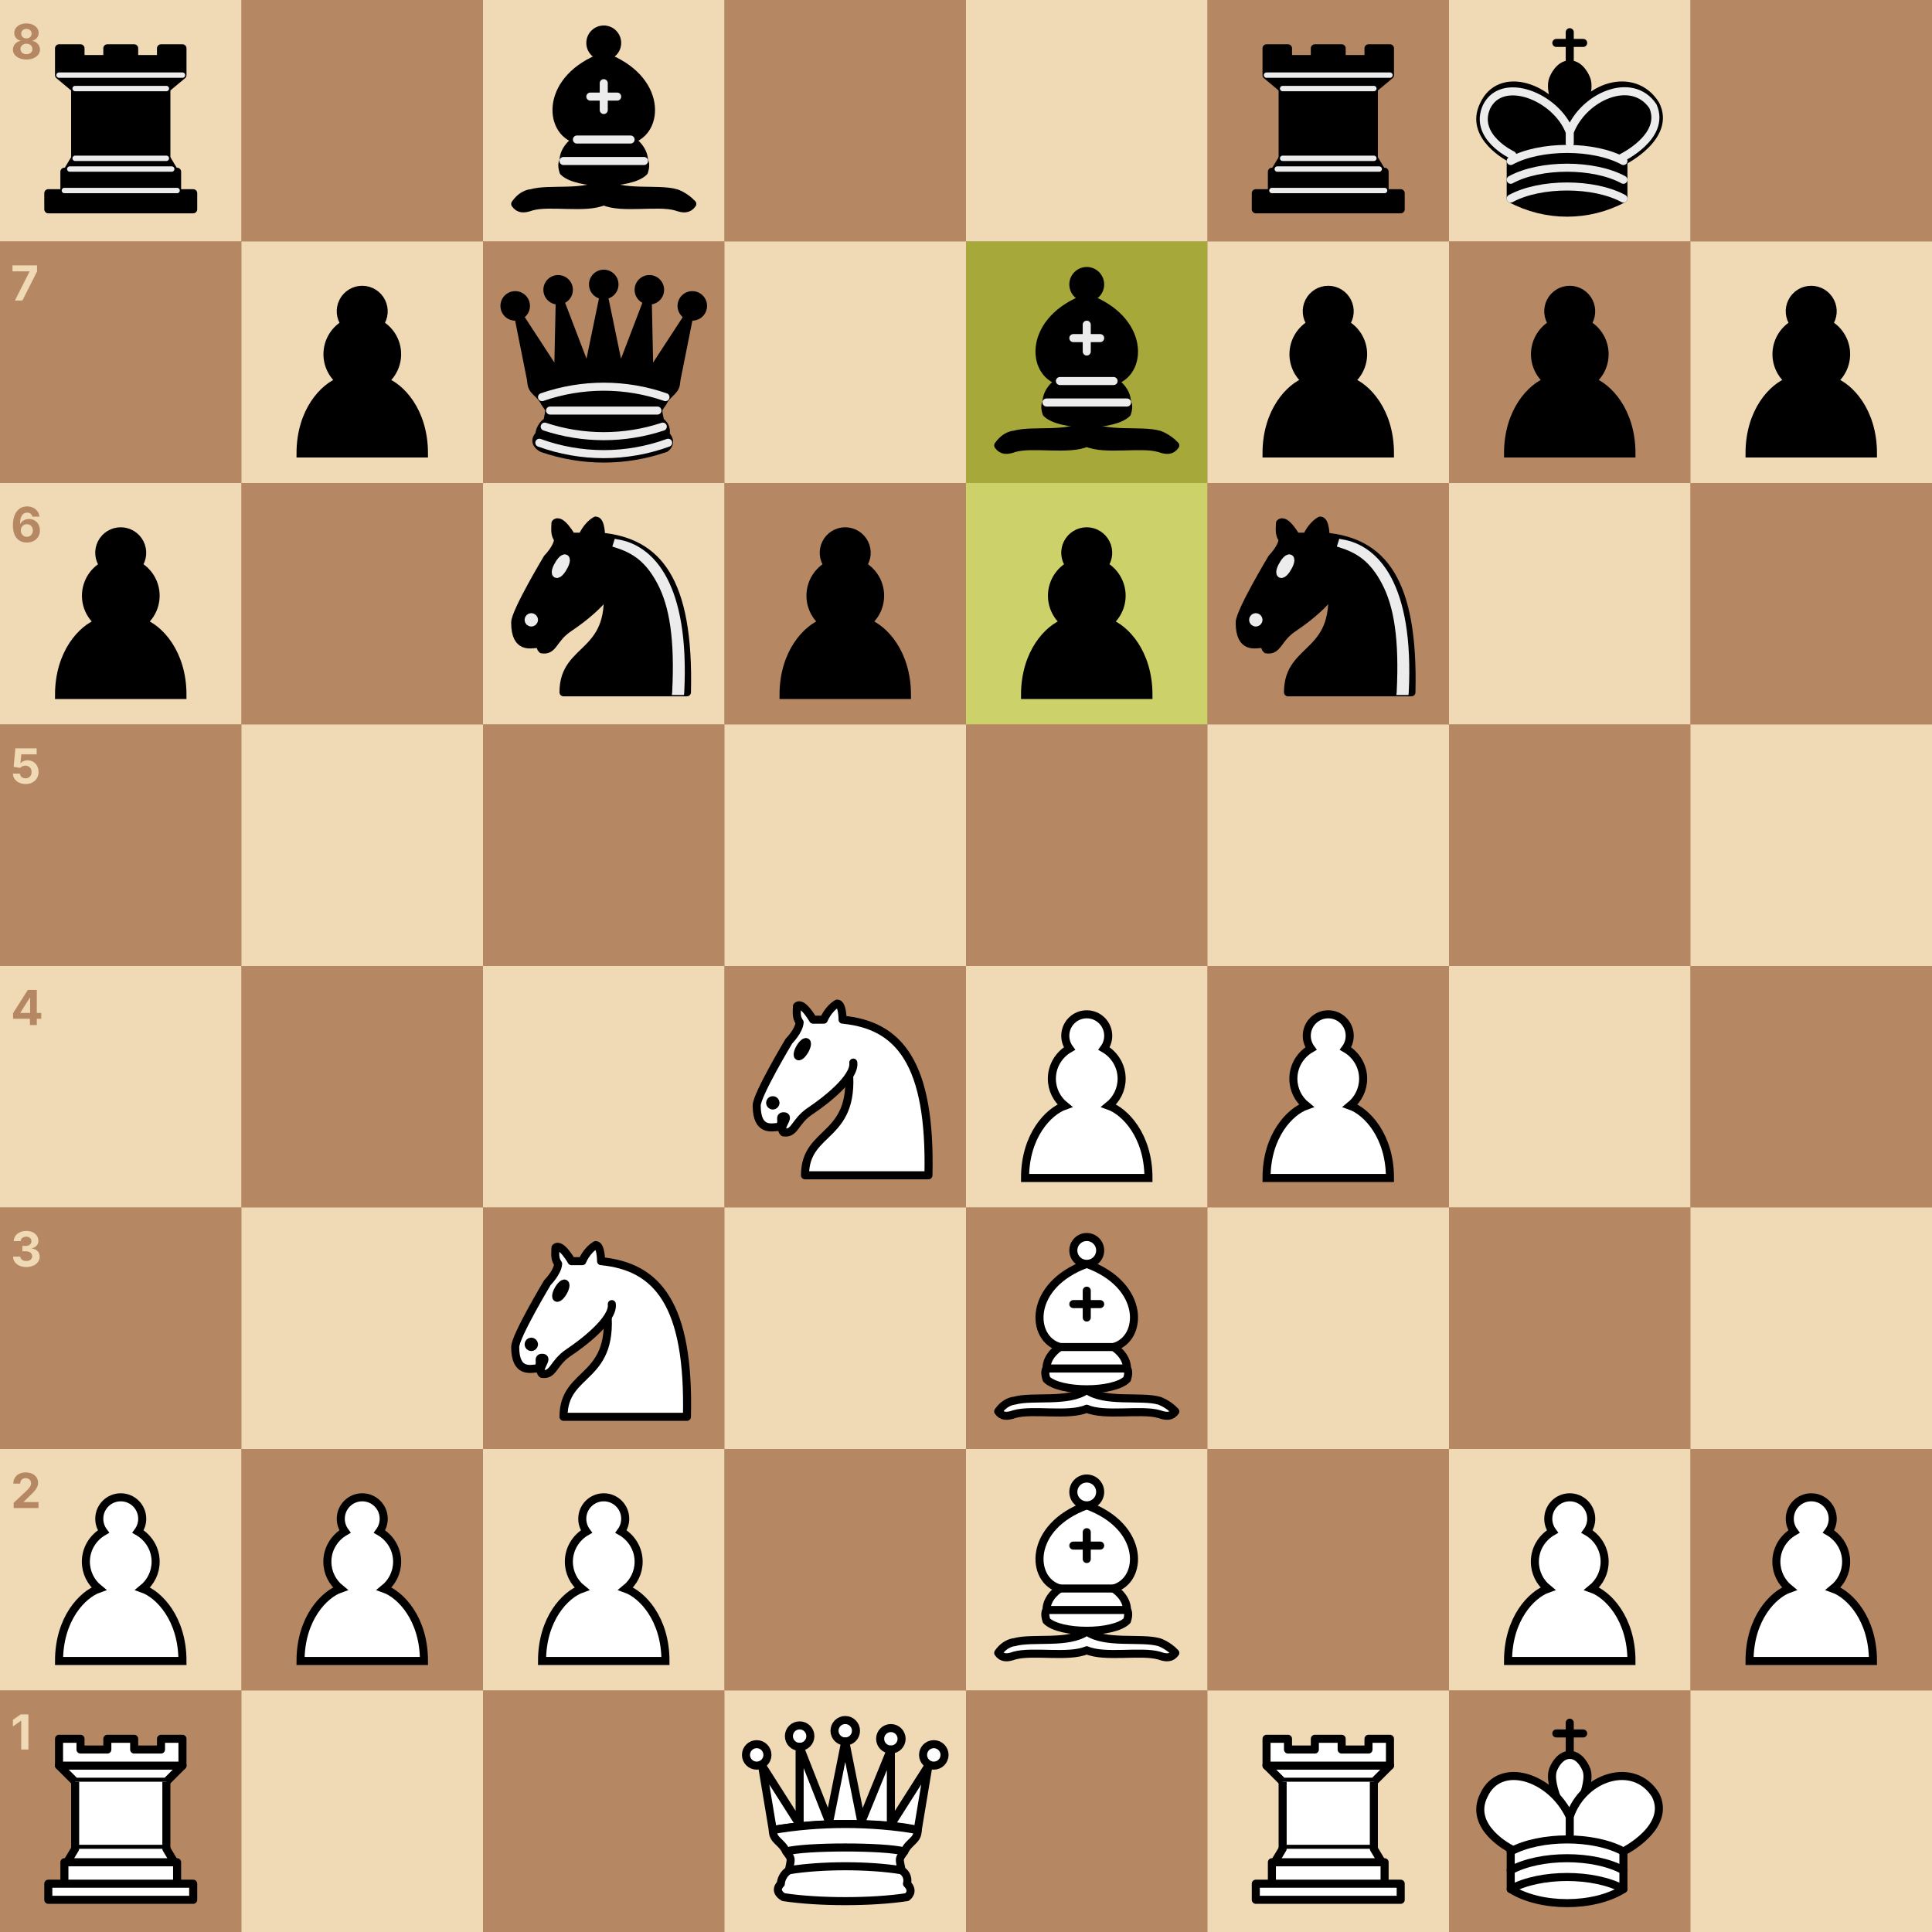
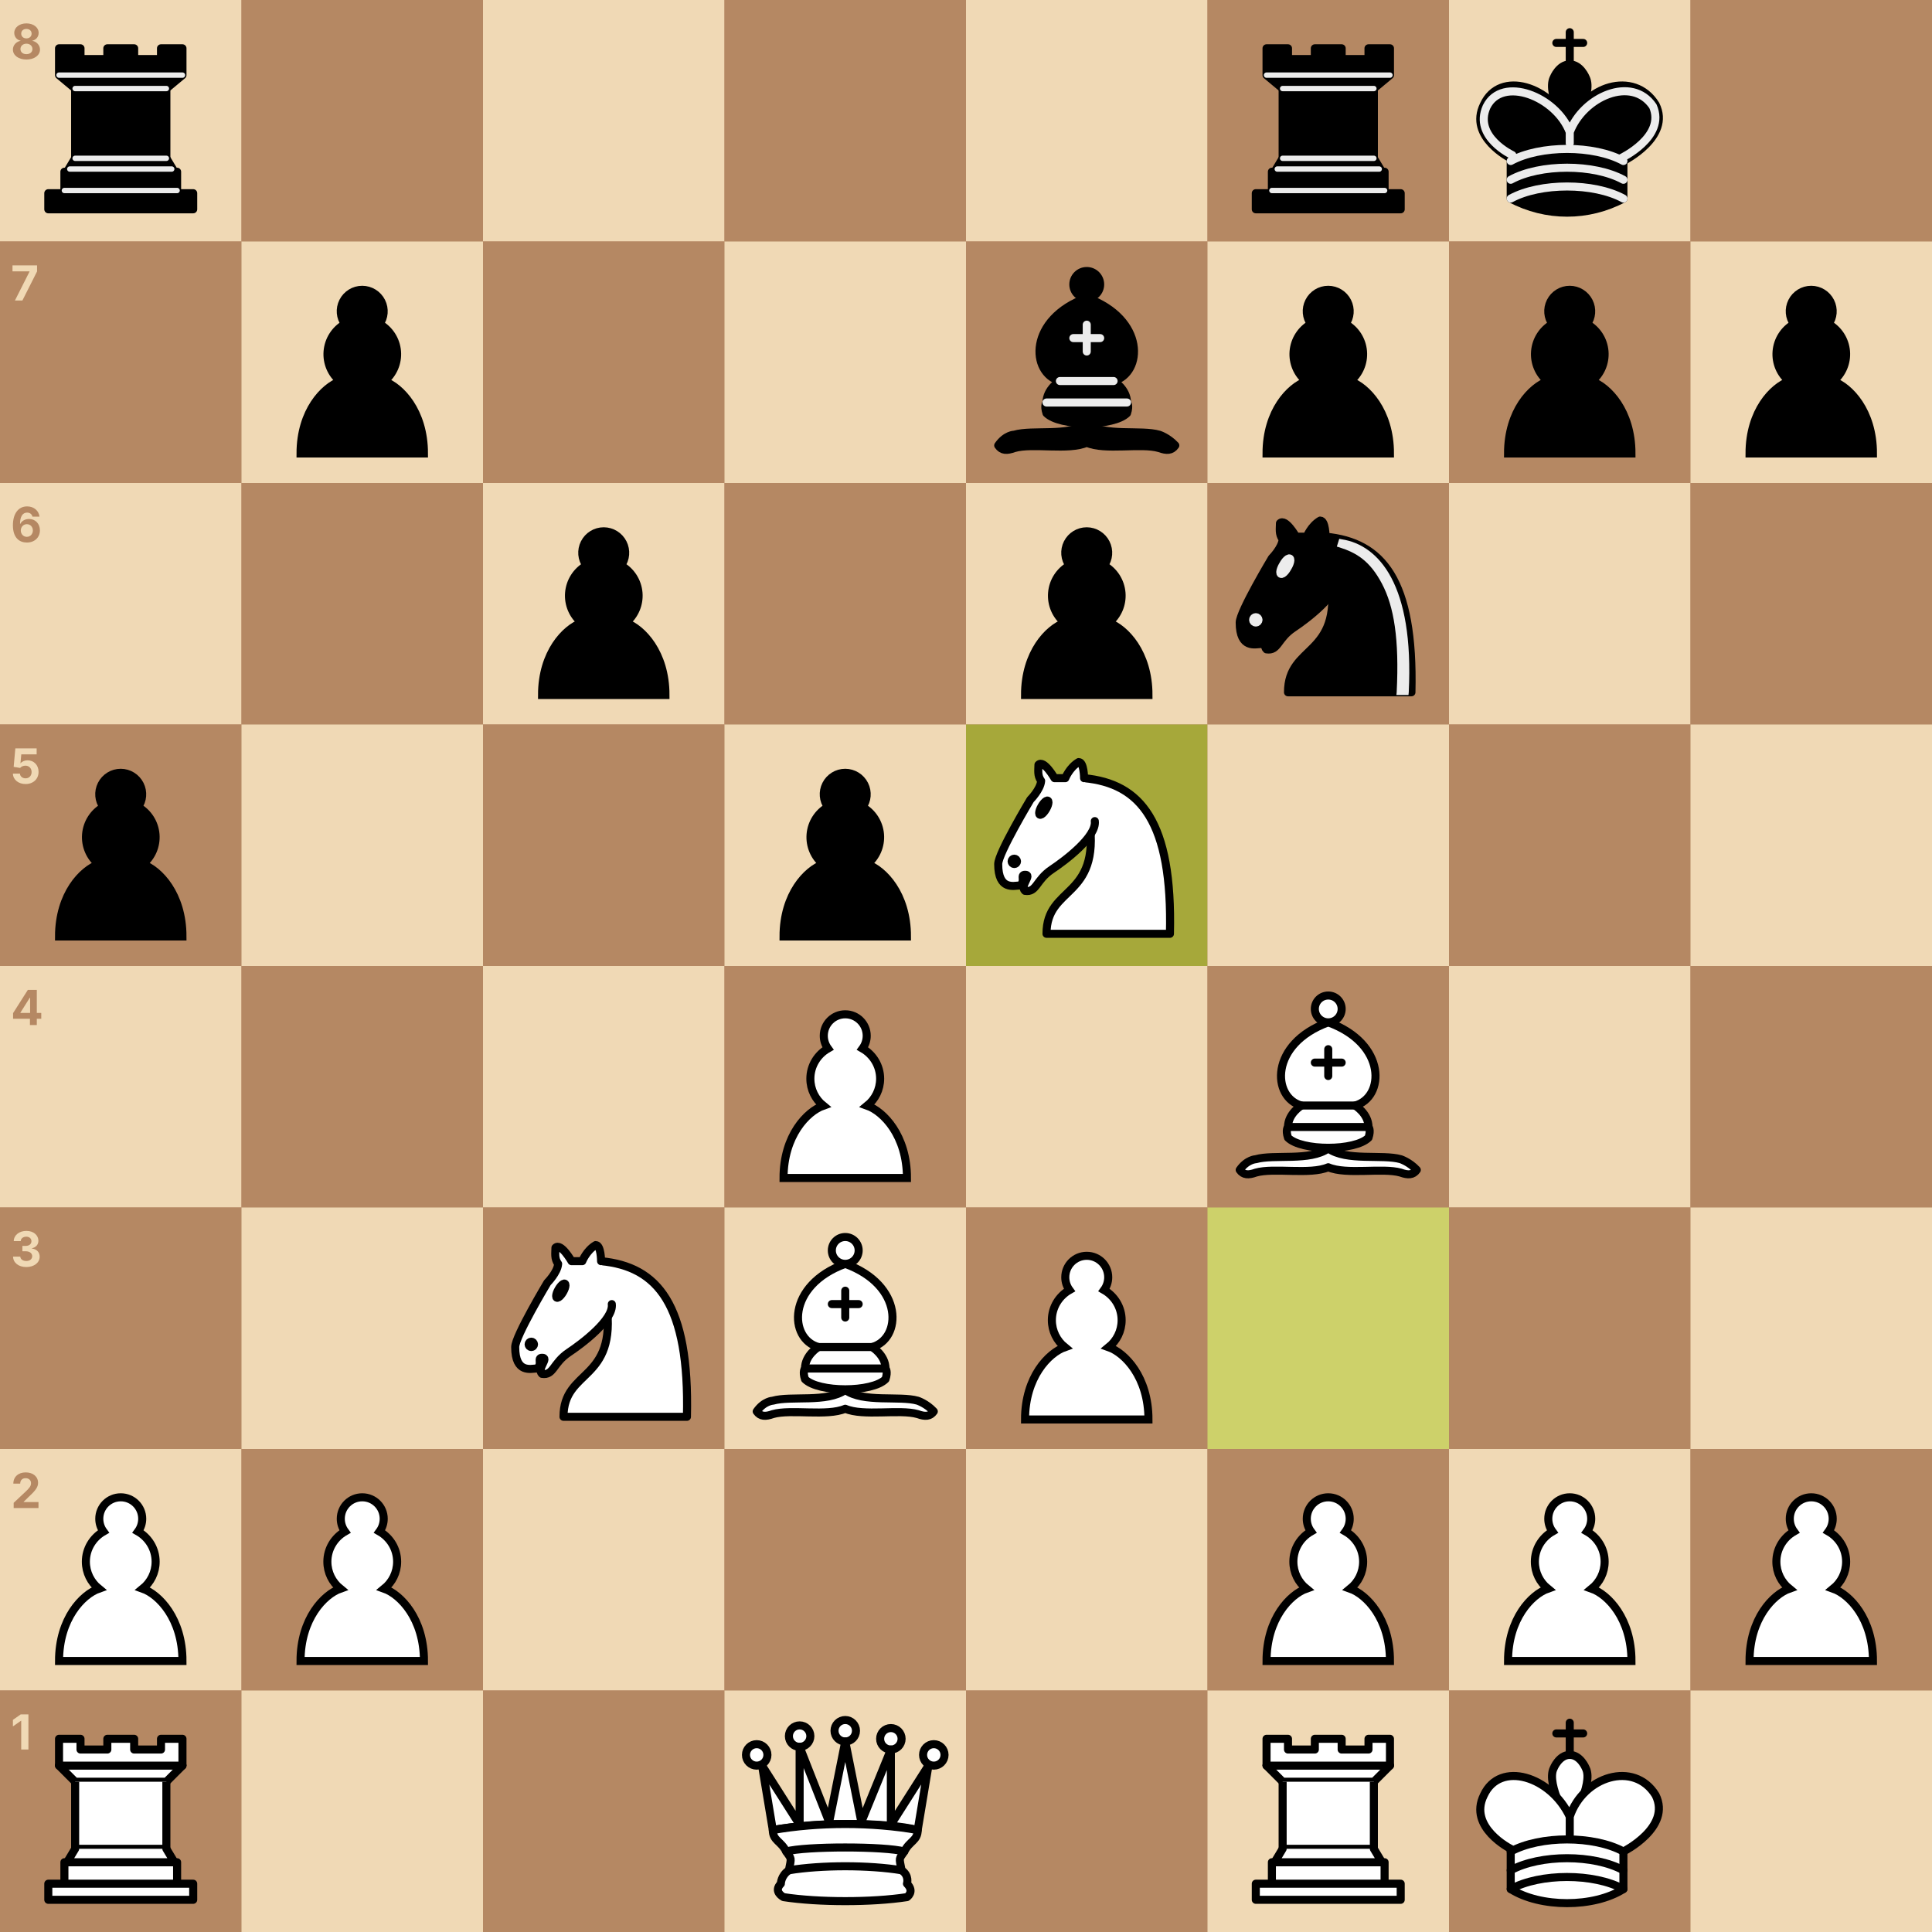
<svg xmlns="http://www.w3.org/2000/svg" viewBox="0 0 360 360" width="360" height="360">
  <rect width="360" height="360" rx="3" fill="#b58863" />
  <rect x="0" y="0" width="45" height="45" fill="#f0d9b5" />
  <rect x="45" y="0" width="45" height="45" fill="#b58863" />
  <rect x="90" y="0" width="45" height="45" fill="#f0d9b5" />
  <rect x="135" y="0" width="45" height="45" fill="#b58863" />
  <rect x="180" y="0" width="45" height="45" fill="#f0d9b5" />
  <rect x="225" y="0" width="45" height="45" fill="#b58863" />
  <rect x="270" y="0" width="45" height="45" fill="#f0d9b5" />
  <rect x="315" y="0" width="45" height="45" fill="#b58863" />
  <rect x="0" y="45" width="45" height="45" fill="#b58863" />
  <rect x="45" y="45" width="45" height="45" fill="#f0d9b5" />
  <rect x="90" y="45" width="45" height="45" fill="#b58863" />
  <rect x="135" y="45" width="45" height="45" fill="#f0d9b5" />
-   <rect x="180" y="45" width="45" height="45" fill="#a6a83a" />
+   <rect x="180" y="45" width="45" height="45" fill="#b58863" />
  <rect x="225" y="45" width="45" height="45" fill="#f0d9b5" />
  <rect x="270" y="45" width="45" height="45" fill="#b58863" />
  <rect x="315" y="45" width="45" height="45" fill="#f0d9b5" />
  <rect x="0" y="90" width="45" height="45" fill="#f0d9b5" />
  <rect x="45" y="90" width="45" height="45" fill="#b58863" />
  <rect x="90" y="90" width="45" height="45" fill="#f0d9b5" />
  <rect x="135" y="90" width="45" height="45" fill="#b58863" />
-   <rect x="180" y="90" width="45" height="45" fill="#cdd16a" />
+   <rect x="180" y="90" width="45" height="45" fill="#f0d9b5" />
  <rect x="225" y="90" width="45" height="45" fill="#b58863" />
  <rect x="270" y="90" width="45" height="45" fill="#f0d9b5" />
  <rect x="315" y="90" width="45" height="45" fill="#b58863" />
  <rect x="0" y="135" width="45" height="45" fill="#b58863" />
  <rect x="45" y="135" width="45" height="45" fill="#f0d9b5" />
  <rect x="90" y="135" width="45" height="45" fill="#b58863" />
  <rect x="135" y="135" width="45" height="45" fill="#f0d9b5" />
-   <rect x="180" y="135" width="45" height="45" fill="#b58863" />
+   <rect x="180" y="135" width="45" height="45" fill="#a6a83a" />
  <rect x="225" y="135" width="45" height="45" fill="#f0d9b5" />
  <rect x="270" y="135" width="45" height="45" fill="#b58863" />
  <rect x="315" y="135" width="45" height="45" fill="#f0d9b5" />
  <rect x="0" y="180" width="45" height="45" fill="#f0d9b5" />
  <rect x="45" y="180" width="45" height="45" fill="#b58863" />
  <rect x="90" y="180" width="45" height="45" fill="#f0d9b5" />
  <rect x="135" y="180" width="45" height="45" fill="#b58863" />
  <rect x="180" y="180" width="45" height="45" fill="#f0d9b5" />
  <rect x="225" y="180" width="45" height="45" fill="#b58863" />
  <rect x="270" y="180" width="45" height="45" fill="#f0d9b5" />
  <rect x="315" y="180" width="45" height="45" fill="#b58863" />
  <rect x="0" y="225" width="45" height="45" fill="#b58863" />
  <rect x="45" y="225" width="45" height="45" fill="#f0d9b5" />
  <rect x="90" y="225" width="45" height="45" fill="#b58863" />
  <rect x="135" y="225" width="45" height="45" fill="#f0d9b5" />
  <rect x="180" y="225" width="45" height="45" fill="#b58863" />
-   <rect x="225" y="225" width="45" height="45" fill="#f0d9b5" />
+   <rect x="225" y="225" width="45" height="45" fill="#cdd16a" />
  <rect x="270" y="225" width="45" height="45" fill="#b58863" />
  <rect x="315" y="225" width="45" height="45" fill="#f0d9b5" />
  <rect x="0" y="270" width="45" height="45" fill="#f0d9b5" />
  <rect x="45" y="270" width="45" height="45" fill="#b58863" />
  <rect x="90" y="270" width="45" height="45" fill="#f0d9b5" />
  <rect x="135" y="270" width="45" height="45" fill="#b58863" />
  <rect x="180" y="270" width="45" height="45" fill="#f0d9b5" />
  <rect x="225" y="270" width="45" height="45" fill="#b58863" />
  <rect x="270" y="270" width="45" height="45" fill="#f0d9b5" />
  <rect x="315" y="270" width="45" height="45" fill="#b58863" />
  <rect x="0" y="315" width="45" height="45" fill="#b58863" />
  <rect x="45" y="315" width="45" height="45" fill="#f0d9b5" />
  <rect x="90" y="315" width="45" height="45" fill="#b58863" />
  <rect x="135" y="315" width="45" height="45" fill="#f0d9b5" />
  <rect x="180" y="315" width="45" height="45" fill="#b58863" />
  <rect x="225" y="315" width="45" height="45" fill="#f0d9b5" />
  <rect x="270" y="315" width="45" height="45" fill="#b58863" />
  <rect x="315" y="315" width="45" height="45" fill="#f0d9b5" />
  <text x="2" y="11" font-size="9" font-weight="700" font-family="-apple-system,system-ui,sans-serif" fill="#b58863">8</text>
  <text x="43" y="358" font-size="9" font-weight="700" font-family="-apple-system,system-ui,sans-serif" text-anchor="end" fill="#b58863">a</text>
  <text x="2" y="56" font-size="9" font-weight="700" font-family="-apple-system,system-ui,sans-serif" fill="#f0d9b5">7</text>
  <text x="88" y="358" font-size="9" font-weight="700" font-family="-apple-system,system-ui,sans-serif" text-anchor="end" fill="#f0d9b5">b</text>
  <text x="2" y="101" font-size="9" font-weight="700" font-family="-apple-system,system-ui,sans-serif" fill="#b58863">6</text>
  <text x="133" y="358" font-size="9" font-weight="700" font-family="-apple-system,system-ui,sans-serif" text-anchor="end" fill="#b58863">c</text>
  <text x="2" y="146" font-size="9" font-weight="700" font-family="-apple-system,system-ui,sans-serif" fill="#f0d9b5">5</text>
  <text x="178" y="358" font-size="9" font-weight="700" font-family="-apple-system,system-ui,sans-serif" text-anchor="end" fill="#f0d9b5">d</text>
  <text x="2" y="191" font-size="9" font-weight="700" font-family="-apple-system,system-ui,sans-serif" fill="#b58863">4</text>
  <text x="223" y="358" font-size="9" font-weight="700" font-family="-apple-system,system-ui,sans-serif" text-anchor="end" fill="#b58863">e</text>
  <text x="2" y="236" font-size="9" font-weight="700" font-family="-apple-system,system-ui,sans-serif" fill="#f0d9b5">3</text>
  <text x="268" y="358" font-size="9" font-weight="700" font-family="-apple-system,system-ui,sans-serif" text-anchor="end" fill="#f0d9b5">f</text>
  <text x="2" y="281" font-size="9" font-weight="700" font-family="-apple-system,system-ui,sans-serif" fill="#b58863">2</text>
  <text x="313" y="358" font-size="9" font-weight="700" font-family="-apple-system,system-ui,sans-serif" text-anchor="end" fill="#b58863">g</text>
  <text x="2" y="326" font-size="9" font-weight="700" font-family="-apple-system,system-ui,sans-serif" fill="#f0d9b5">1</text>
  <text x="358" y="358" font-size="9" font-weight="700" font-family="-apple-system,system-ui,sans-serif" text-anchor="end" fill="#f0d9b5">h</text>
  <g transform="translate(0,0)">
    <g fill-rule="evenodd" stroke="#000" stroke-linecap="round" stroke-linejoin="round" stroke-width="1.5">
      <path stroke-linecap="butt" d="M9 39h27v-3H9zm3.5-7 1.5-2.5h17l1.5 2.5zm-.5 4v-4h21v4z" />
      <path stroke-linecap="butt" stroke-linejoin="miter" d="M14 29.5v-13h17v13z" />
      <path stroke-linecap="butt" d="M14 16.5 11 14h23l-3 2.5zM11 14V9h4v2h5V9h5v2h5V9h4v5z" />
      <path fill="none" stroke="#ececec" stroke-linejoin="miter" stroke-width="1" d="M12 35.5h21m-20-4h19m-18-2h17m-17-13h17M11 14h23" />
    </g>
  </g>
-   <g transform="translate(90,0)">
+   <g transform="translate(225,0)">
+     <g fill-rule="evenodd" stroke="#000" stroke-linecap="round" stroke-linejoin="round" stroke-width="1.5">
+       <path stroke-linecap="butt" d="M9 39h27v-3H9zm3.5-7 1.5-2.5h17l1.5 2.5zm-.5 4v-4h21v4z" />
+       <path stroke-linecap="butt" stroke-linejoin="miter" d="M14 29.5v-13h17v13z" />
+       <path stroke-linecap="butt" d="M14 16.5 11 14h23l-3 2.5zM11 14V9h4v2h5V9h5v2h5V9h4v5z" />
+       <path fill="none" stroke="#ececec" stroke-linejoin="miter" stroke-width="1" d="M12 35.5h21m-20-4h19m-18-2h17m-17-13h17M11 14h23" />
+     </g>
+   </g>
+   <g transform="translate(270,0)">
+     <g fill="none" fill-rule="evenodd" stroke="#000" stroke-linecap="round" stroke-linejoin="round" stroke-width="1.5">
+       <path stroke-linejoin="miter" d="M22.5 11.6V6" />
+       <path fill="#000" stroke-linecap="butt" stroke-linejoin="miter" d="M22.5 25s4.5-7.5 3-10.5c0 0-1-2.5-3-2.5s-3 2.5-3 2.5c-1.5 3 3 10.5 3 10.5" />
+       <path fill="#000" d="M11.5 37a22.3 22.3 0 0 0 21 0v-7s9-4.5 6-10.5c-4-6.5-13.5-3.5-16 4V27v-3.5c-3.5-7.5-13-10.5-16-4-3 6 5 10 5 10z" />
+       <path stroke-linejoin="miter" d="M20 8h5" />
+       <path stroke="#ececec" d="M32 29.5s8.5-4 6-9.7C34.1 14 25 18 22.5 24.6v2.1-2.1C20 18 9.9 14 7 19.9c-2.5 5.6 4.8 9 4.8 9" />
+       <path stroke="#ececec" d="M11.5 30c5.5-3 15.5-3 21 0m-21 3.5c5.5-3 15.5-3 21 0m-21 3.5c5.5-3 15.5-3 21 0" />
+     </g>
+   </g>
+   <g transform="translate(45,45)">
+     <path stroke="#000" stroke-linecap="round" stroke-width="1.5" d="M22.5 9a4 4 0 0 0-3.22 6.38 6.48 6.48 0 0 0-.87 10.65c-3 1.06-7.41 5.55-7.41 13.47h23c0-7.92-4.41-12.41-7.41-13.47a6.46 6.46 0 0 0-.87-10.65A4.01 4.01 0 0 0 22.5 9z" />
+   </g>
+   <g transform="translate(180,45)">
    <g fill="none" fill-rule="evenodd" stroke="#000" stroke-linecap="round" stroke-linejoin="round" stroke-width="1.5">
      <g fill="#000" stroke-linecap="butt">
        <path d="M9 36c3.4-1 10.1.4 13.5-2 3.4 2.4 10.1 1 13.5 2 0 0 1.6.5 3 2-.7 1-1.6 1-3 .5-3.4-1-10.1.5-13.5-1-3.4 1.5-10.1 0-13.5 1-1.4.5-2.3.5-3-.5 1.4-2 3-2 3-2z" />
        <path d="M15 32c2.5 2.5 12.5 2.5 15 0 .5-1.5 0-2 0-2 0-2.5-2.5-4-2.5-4 5.5-1.5 6-11.5-5-15.5-11 4-10.5 14-5 15.5 0 0-2.5 1.5-2.5 4 0 0-.5.5 0 2z" />
        <path d="M25 8a2.5 2.5 0 1 1-5 0 2.5 2.5 0 1 1 5 0z" />
      </g>
      <path stroke="#ececec" stroke-linejoin="miter" d="M17.5 26h10M15 30h15m-7.5-14.5v5M20 18h5" />
    </g>
  </g>
-   <g transform="translate(225,0)">
-     <g fill-rule="evenodd" stroke="#000" stroke-linecap="round" stroke-linejoin="round" stroke-width="1.5">
-       <path stroke-linecap="butt" d="M9 39h27v-3H9zm3.5-7 1.5-2.5h17l1.5 2.5zm-.5 4v-4h21v4z" />
-       <path stroke-linecap="butt" stroke-linejoin="miter" d="M14 29.5v-13h17v13z" />
-       <path stroke-linecap="butt" d="M14 16.5 11 14h23l-3 2.5zM11 14V9h4v2h5V9h5v2h5V9h4v5z" />
-       <path fill="none" stroke="#ececec" stroke-linejoin="miter" stroke-width="1" d="M12 35.5h21m-20-4h19m-18-2h17m-17-13h17M11 14h23" />
-     </g>
-   </g>
-   <g transform="translate(270,0)">
-     <g fill="none" fill-rule="evenodd" stroke="#000" stroke-linecap="round" stroke-linejoin="round" stroke-width="1.5">
-       <path stroke-linejoin="miter" d="M22.5 11.6V6" />
-       <path fill="#000" stroke-linecap="butt" stroke-linejoin="miter" d="M22.5 25s4.5-7.5 3-10.5c0 0-1-2.5-3-2.5s-3 2.5-3 2.5c-1.5 3 3 10.5 3 10.5" />
-       <path fill="#000" d="M11.5 37a22.3 22.3 0 0 0 21 0v-7s9-4.5 6-10.5c-4-6.5-13.5-3.5-16 4V27v-3.5c-3.5-7.5-13-10.5-16-4-3 6 5 10 5 10z" />
-       <path stroke-linejoin="miter" d="M20 8h5" />
-       <path stroke="#ececec" d="M32 29.5s8.5-4 6-9.7C34.1 14 25 18 22.5 24.6v2.1-2.1C20 18 9.9 14 7 19.9c-2.5 5.6 4.8 9 4.8 9" />
-       <path stroke="#ececec" d="M11.5 30c5.5-3 15.5-3 21 0m-21 3.5c5.5-3 15.5-3 21 0m-21 3.5c5.5-3 15.5-3 21 0" />
-     </g>
-   </g>
-   <g transform="translate(45,45)">
-     <path stroke="#000" stroke-linecap="round" stroke-width="1.5" d="M22.5 9a4 4 0 0 0-3.22 6.38 6.48 6.48 0 0 0-.87 10.65c-3 1.06-7.41 5.55-7.41 13.47h23c0-7.92-4.41-12.41-7.41-13.47a6.46 6.46 0 0 0-.87-10.65A4.01 4.01 0 0 0 22.5 9z" />
-   </g>
-   <g transform="translate(90,45)">
-     <g fill-rule="evenodd" stroke="#000" stroke-linecap="round" stroke-linejoin="round" stroke-width="1.5">
-       <g stroke="none">
-         <circle cx="6" cy="12" r="2.75" />
-         <circle cx="14" cy="9" r="2.75" />
-         <circle cx="22.5" cy="8" r="2.75" />
-         <circle cx="31" cy="9" r="2.75" />
-         <circle cx="39" cy="12" r="2.75" />
-       </g>
-       <path stroke-linecap="butt" d="M9 26c8.5-1.5 21-1.5 27 0l2.5-12.5L31 25l-.3-14.1-5.2 13.6-3-14.5-3 14.5-5.2-13.6L14 25 6.5 13.5z" />
-       <path stroke-linecap="butt" d="M9 26c0 2 1.5 2 2.5 4 1 1.5 1 1 .5 3.5-1.5 1-1.5 2.5-1.5 2.5-1.5 1.5.5 2.5.5 2.5 6.5 1 16.5 1 23 0 0 0 1.5-1 0-2.5 0 0 .5-1.5-1-2.5-.5-2.5-.5-2 .5-3.5 1-2 2.5-2 2.5-4-8.5-1.5-18.5-1.5-27 0z" />
-       <path fill="none" stroke-linecap="butt" d="M11 38.5a35 35 1 0 0 23 0" />
-       <path fill="none" stroke="#ececec" d="M11 29a35 35 1 0 1 23 0m-21.5 2.5h20m-21 3a35 35 1 0 0 22 0m-23 3a35 35 1 0 0 24 0" />
-     </g>
-   </g>
-   <g transform="translate(180,45)">
-     <g fill="none" fill-rule="evenodd" stroke="#000" stroke-linecap="round" stroke-linejoin="round" stroke-width="1.5">
-       <g fill="#000" stroke-linecap="butt">
-         <path d="M9 36c3.4-1 10.1.4 13.5-2 3.4 2.4 10.1 1 13.5 2 0 0 1.6.5 3 2-.7 1-1.6 1-3 .5-3.4-1-10.1.5-13.5-1-3.4 1.5-10.1 0-13.5 1-1.4.5-2.3.5-3-.5 1.4-2 3-2 3-2z" />
-         <path d="M15 32c2.5 2.5 12.5 2.5 15 0 .5-1.5 0-2 0-2 0-2.5-2.5-4-2.5-4 5.5-1.5 6-11.5-5-15.5-11 4-10.5 14-5 15.5 0 0-2.5 1.5-2.5 4 0 0-.5.5 0 2z" />
-         <path d="M25 8a2.5 2.5 0 1 1-5 0 2.5 2.5 0 1 1 5 0z" />
-       </g>
-       <path stroke="#ececec" stroke-linejoin="miter" d="M17.5 26h10M15 30h15m-7.5-14.5v5M20 18h5" />
-     </g>
-   </g>
  <g transform="translate(225,45)">
    <path stroke="#000" stroke-linecap="round" stroke-width="1.5" d="M22.5 9a4 4 0 0 0-3.22 6.38 6.48 6.48 0 0 0-.87 10.65c-3 1.06-7.41 5.55-7.41 13.47h23c0-7.92-4.41-12.41-7.41-13.47a6.46 6.46 0 0 0-.87-10.65A4.01 4.01 0 0 0 22.5 9z" />
  </g>
  <g transform="translate(270,45)">
    <path stroke="#000" stroke-linecap="round" stroke-width="1.5" d="M22.5 9a4 4 0 0 0-3.22 6.38 6.48 6.48 0 0 0-.87 10.65c-3 1.06-7.41 5.55-7.41 13.47h23c0-7.92-4.41-12.41-7.41-13.47a6.46 6.46 0 0 0-.87-10.65A4.01 4.01 0 0 0 22.5 9z" />
  </g>
  <g transform="translate(315,45)">
    <path stroke="#000" stroke-linecap="round" stroke-width="1.5" d="M22.5 9a4 4 0 0 0-3.22 6.38 6.48 6.48 0 0 0-.87 10.65c-3 1.06-7.41 5.55-7.41 13.47h23c0-7.92-4.41-12.41-7.41-13.47a6.46 6.46 0 0 0-.87-10.65A4.01 4.01 0 0 0 22.5 9z" />
  </g>
-   <g transform="translate(0,90)">
-     <path stroke="#000" stroke-linecap="round" stroke-width="1.5" d="M22.5 9a4 4 0 0 0-3.22 6.38 6.48 6.48 0 0 0-.87 10.65c-3 1.06-7.41 5.55-7.41 13.47h23c0-7.92-4.41-12.41-7.41-13.47a6.46 6.46 0 0 0-.87-10.65A4.01 4.01 0 0 0 22.5 9z" />
-   </g>
  <g transform="translate(90,90)">
+     <path stroke="#000" stroke-linecap="round" stroke-width="1.5" d="M22.5 9a4 4 0 0 0-3.22 6.38 6.48 6.48 0 0 0-.87 10.65c-3 1.06-7.41 5.55-7.41 13.47h23c0-7.92-4.41-12.41-7.41-13.47a6.46 6.46 0 0 0-.87-10.65A4.01 4.01 0 0 0 22.5 9z" />
+   </g>
+   <g transform="translate(180,90)">
+     <path stroke="#000" stroke-linecap="round" stroke-width="1.5" d="M22.5 9a4 4 0 0 0-3.22 6.38 6.48 6.48 0 0 0-.87 10.65c-3 1.06-7.41 5.55-7.41 13.47h23c0-7.92-4.41-12.41-7.41-13.47a6.46 6.46 0 0 0-.87-10.65A4.01 4.01 0 0 0 22.5 9z" />
+   </g>
+   <g transform="translate(225,90)">
    <g fill="none" fill-rule="evenodd" stroke="#000" stroke-linecap="round" stroke-linejoin="round" stroke-width="1.5">
      <path fill="#000" d="M22 10c10.5 1 16.5 8 16 29H15c0-9 10-6.5 8-21" />
      <path fill="#000" d="M24 18c.38 2.91-5.55 7.37-8 9-3 2-2.82 4.34-5 4-1.04-.94 1.41-3.04 0-3-1 0 .19 1.23-1 2-1 0-4 1-4-4 0-2 6-12 6-12s1.89-1.9 2-3.5c-.73-1-.5-2-.5-3 1-1 3 2.5 3 2.5h2s.78-2 2.5-3c1 0 1 3 1 3" />
      <path fill="#ececec" stroke="#ececec" d="M9.5 25.5a.5.5 0 1 1-1 0 .5.5 0 1 1 1 0m5.43-9.75a.5 1.5 30 1 1-.86-.5.5 1.5 30 1 1 .86.5" />
      <path fill="#ececec" stroke="none" d="m24.55 10.4-.45 1.45.5.15c3.15 1 5.65 2.49 7.9 6.75S35.75 29.06 35.25 39l-.05.5h2.25l.05-.5c.5-10.06-.88-16.85-3.25-21.34s-5.79-6.64-9.19-7.16z" />
    </g>
  </g>
-   <g transform="translate(135,90)">
-     <path stroke="#000" stroke-linecap="round" stroke-width="1.5" d="M22.5 9a4 4 0 0 0-3.22 6.38 6.48 6.48 0 0 0-.87 10.65c-3 1.06-7.41 5.55-7.41 13.47h23c0-7.92-4.41-12.41-7.41-13.47a6.46 6.46 0 0 0-.87-10.65A4.01 4.01 0 0 0 22.5 9z" />
-   </g>
-   <g transform="translate(180,90)">
-     <path stroke="#000" stroke-linecap="round" stroke-width="1.5" d="M22.5 9a4 4 0 0 0-3.22 6.38 6.48 6.48 0 0 0-.87 10.65c-3 1.06-7.41 5.55-7.41 13.47h23c0-7.92-4.41-12.41-7.41-13.47a6.46 6.46 0 0 0-.87-10.65A4.01 4.01 0 0 0 22.5 9z" />
-   </g>
-   <g transform="translate(225,90)">
-     <g fill="none" fill-rule="evenodd" stroke="#000" stroke-linecap="round" stroke-linejoin="round" stroke-width="1.5">
-       <path fill="#000" d="M22 10c10.5 1 16.5 8 16 29H15c0-9 10-6.5 8-21" />
-       <path fill="#000" d="M24 18c.38 2.91-5.55 7.37-8 9-3 2-2.82 4.34-5 4-1.04-.94 1.41-3.04 0-3-1 0 .19 1.23-1 2-1 0-4 1-4-4 0-2 6-12 6-12s1.89-1.9 2-3.5c-.73-1-.5-2-.5-3 1-1 3 2.5 3 2.5h2s.78-2 2.5-3c1 0 1 3 1 3" />
-       <path fill="#ececec" stroke="#ececec" d="M9.5 25.5a.5.5 0 1 1-1 0 .5.5 0 1 1 1 0m5.43-9.75a.5 1.5 30 1 1-.86-.5.5 1.5 30 1 1 .86.5" />
-       <path fill="#ececec" stroke="none" d="m24.55 10.4-.45 1.45.5.15c3.15 1 5.65 2.49 7.9 6.75S35.75 29.06 35.25 39l-.05.5h2.25l.05-.5c.5-10.06-.88-16.85-3.25-21.34s-5.79-6.64-9.19-7.16z" />
-     </g>
-   </g>
-   <g transform="translate(135,180)">
+   <g transform="translate(0,135)">
+     <path stroke="#000" stroke-linecap="round" stroke-width="1.5" d="M22.5 9a4 4 0 0 0-3.22 6.38 6.48 6.48 0 0 0-.87 10.65c-3 1.06-7.41 5.55-7.41 13.47h23c0-7.92-4.41-12.41-7.41-13.47a6.46 6.46 0 0 0-.87-10.65A4.01 4.01 0 0 0 22.5 9z" />
+   </g>
+   <g transform="translate(135,135)">
+     <path stroke="#000" stroke-linecap="round" stroke-width="1.5" d="M22.5 9a4 4 0 0 0-3.22 6.38 6.48 6.48 0 0 0-.87 10.65c-3 1.06-7.41 5.55-7.41 13.47h23c0-7.92-4.41-12.41-7.41-13.47a6.46 6.46 0 0 0-.87-10.65A4.01 4.01 0 0 0 22.5 9z" />
+   </g>
+   <g transform="translate(180,135)">
    <g fill="none" fill-rule="evenodd" stroke="#000" stroke-linecap="round" stroke-linejoin="round" stroke-width="1.5">
      <path fill="#fff" d="M22 10c10.5 1 16.5 8 16 29H15c0-9 10-6.5 8-21" />
      <path fill="#fff" d="M24 18c.38 2.91-5.55 7.37-8 9-3 2-2.82 4.34-5 4-1.042-.94 1.41-3.04 0-3-1 0 .19 1.23-1 2-1 0-4.003 1-4-4 0-2 6-12 6-12s1.89-1.9 2-3.5c-.73-.994-.5-2-.5-3 1-1 3 2.5 3 2.5h2s.78-1.992 2.5-3c1 0 1 3 1 3" />
      <path fill="#000" d="M9.5 25.5a.5.5 0 1 1-1 0 .5.5 0 1 1 1 0m5.433-9.75a.5 1.5 30 1 1-.866-.5.5 1.5 30 1 1 .866.5" />
    </g>
  </g>
-   <g transform="translate(180,180)">
+   <g transform="translate(135,180)">
    <path fill="#fff" stroke="#000" stroke-linecap="round" stroke-width="1.5" d="M22.5 9c-2.21 0-4 1.79-4 4 0 .89.29 1.71.78 2.38C17.33 16.5 16 18.59 16 21c0 2.03.94 3.84 2.41 5.03-3 1.06-7.41 5.55-7.41 13.47h23c0-7.92-4.41-12.41-7.41-13.47 1.47-1.19 2.41-3 2.41-5.03 0-2.41-1.33-4.5-3.28-5.62.49-.67.78-1.49.78-2.38 0-2.21-1.79-4-4-4z" />
  </g>
  <g transform="translate(225,180)">
-     <path fill="#fff" stroke="#000" stroke-linecap="round" stroke-width="1.5" d="M22.5 9c-2.21 0-4 1.79-4 4 0 .89.29 1.71.78 2.38C17.33 16.5 16 18.59 16 21c0 2.03.94 3.84 2.41 5.03-3 1.06-7.41 5.55-7.41 13.47h23c0-7.92-4.41-12.41-7.41-13.47 1.47-1.19 2.41-3 2.41-5.03 0-2.41-1.33-4.5-3.28-5.62.49-.67.78-1.49.78-2.38 0-2.21-1.79-4-4-4z" />
-   </g>
-   <g transform="translate(90,225)">
-     <g fill="none" fill-rule="evenodd" stroke="#000" stroke-linecap="round" stroke-linejoin="round" stroke-width="1.5">
-       <path fill="#fff" d="M22 10c10.5 1 16.5 8 16 29H15c0-9 10-6.5 8-21" />
-       <path fill="#fff" d="M24 18c.38 2.91-5.55 7.37-8 9-3 2-2.82 4.34-5 4-1.042-.94 1.41-3.04 0-3-1 0 .19 1.23-1 2-1 0-4.003 1-4-4 0-2 6-12 6-12s1.89-1.9 2-3.5c-.73-.994-.5-2-.5-3 1-1 3 2.5 3 2.5h2s.78-1.992 2.5-3c1 0 1 3 1 3" />
-       <path fill="#000" d="M9.5 25.5a.5.5 0 1 1-1 0 .5.5 0 1 1 1 0m5.433-9.75a.5 1.5 30 1 1-.866-.5.5 1.5 30 1 1 .866.5" />
-     </g>
-   </g>
-   <g transform="translate(180,225)">
    <g fill="none" fill-rule="evenodd" stroke="#000" stroke-linecap="round" stroke-linejoin="round" stroke-width="1.5">
      <g fill="#fff" stroke-linecap="butt">
        <path d="M9 36c3.39-.97 10.11.43 13.5-2 3.39 2.43 10.11 1.03 13.5 2 0 0 1.65.54 3 2-.68.97-1.65.99-3 .5-3.39-.97-10.11.46-13.5-1-3.39 1.46-10.11.03-13.5 1-1.35.49-2.32.47-3-.5 1.35-1.94 3-2 3-2z" />
        <path d="M15 32c2.5 2.5 12.5 2.5 15 0 .5-1.5 0-2 0-2 0-2.5-2.5-4-2.5-4 5.5-1.5 6-11.5-5-15.5-11 4-10.5 14-5 15.5 0 0-2.5 1.5-2.5 4 0 0-.5.5 0 2z" />
        <path d="M25 8a2.5 2.5 0 1 1-5 0 2.5 2.5 0 1 1 5 0z" />
      </g>
      <path stroke-linejoin="miter" d="M17.5 26h10M15 30h15m-7.5-14.5v5M20 18h5" />
    </g>
  </g>
-   <g transform="translate(0,270)">
-     <path fill="#fff" stroke="#000" stroke-linecap="round" stroke-width="1.5" d="M22.5 9c-2.21 0-4 1.79-4 4 0 .89.29 1.71.78 2.38C17.33 16.5 16 18.59 16 21c0 2.03.94 3.84 2.41 5.03-3 1.06-7.41 5.55-7.41 13.47h23c0-7.92-4.41-12.41-7.41-13.47 1.47-1.19 2.41-3 2.41-5.03 0-2.41-1.33-4.5-3.28-5.62.49-.67.78-1.49.78-2.38 0-2.21-1.79-4-4-4z" />
-   </g>
-   <g transform="translate(45,270)">
-     <path fill="#fff" stroke="#000" stroke-linecap="round" stroke-width="1.5" d="M22.5 9c-2.21 0-4 1.79-4 4 0 .89.29 1.71.78 2.38C17.33 16.5 16 18.59 16 21c0 2.03.94 3.84 2.41 5.03-3 1.06-7.41 5.55-7.41 13.47h23c0-7.92-4.41-12.41-7.41-13.47 1.47-1.19 2.41-3 2.41-5.03 0-2.41-1.33-4.5-3.28-5.62.49-.67.78-1.49.78-2.38 0-2.21-1.79-4-4-4z" />
-   </g>
-   <g transform="translate(90,270)">
-     <path fill="#fff" stroke="#000" stroke-linecap="round" stroke-width="1.5" d="M22.5 9c-2.21 0-4 1.79-4 4 0 .89.29 1.71.78 2.38C17.33 16.5 16 18.59 16 21c0 2.03.94 3.84 2.41 5.03-3 1.06-7.41 5.55-7.41 13.47h23c0-7.92-4.41-12.41-7.41-13.47 1.47-1.19 2.41-3 2.41-5.03 0-2.41-1.33-4.5-3.28-5.62.49-.67.78-1.49.78-2.38 0-2.21-1.79-4-4-4z" />
-   </g>
-   <g transform="translate(180,270)">
+   <g transform="translate(90,225)">
+     <g fill="none" fill-rule="evenodd" stroke="#000" stroke-linecap="round" stroke-linejoin="round" stroke-width="1.5">
+       <path fill="#fff" d="M22 10c10.5 1 16.5 8 16 29H15c0-9 10-6.5 8-21" />
+       <path fill="#fff" d="M24 18c.38 2.91-5.55 7.37-8 9-3 2-2.82 4.34-5 4-1.042-.94 1.41-3.04 0-3-1 0 .19 1.23-1 2-1 0-4.003 1-4-4 0-2 6-12 6-12s1.89-1.9 2-3.5c-.73-.994-.5-2-.5-3 1-1 3 2.5 3 2.5h2s.78-1.992 2.5-3c1 0 1 3 1 3" />
+       <path fill="#000" d="M9.5 25.5a.5.5 0 1 1-1 0 .5.5 0 1 1 1 0m5.433-9.75a.5 1.5 30 1 1-.866-.5.5 1.5 30 1 1 .866.5" />
+     </g>
+   </g>
+   <g transform="translate(135,225)">
    <g fill="none" fill-rule="evenodd" stroke="#000" stroke-linecap="round" stroke-linejoin="round" stroke-width="1.5">
      <g fill="#fff" stroke-linecap="butt">
        <path d="M9 36c3.39-.97 10.11.43 13.5-2 3.39 2.43 10.11 1.03 13.5 2 0 0 1.65.54 3 2-.68.97-1.65.99-3 .5-3.39-.97-10.11.46-13.5-1-3.39 1.46-10.11.03-13.5 1-1.35.49-2.32.47-3-.5 1.35-1.94 3-2 3-2z" />
        <path d="M15 32c2.5 2.5 12.5 2.5 15 0 .5-1.5 0-2 0-2 0-2.5-2.5-4-2.5-4 5.5-1.5 6-11.5-5-15.5-11 4-10.5 14-5 15.5 0 0-2.5 1.5-2.5 4 0 0-.5.5 0 2z" />
        <path d="M25 8a2.5 2.5 0 1 1-5 0 2.5 2.5 0 1 1 5 0z" />
      </g>
      <path stroke-linejoin="miter" d="M17.5 26h10M15 30h15m-7.5-14.5v5M20 18h5" />
    </g>
+   </g>
+   <g transform="translate(180,225)">
+     <path fill="#fff" stroke="#000" stroke-linecap="round" stroke-width="1.5" d="M22.5 9c-2.21 0-4 1.79-4 4 0 .89.29 1.71.78 2.38C17.33 16.5 16 18.59 16 21c0 2.03.94 3.84 2.41 5.03-3 1.06-7.41 5.55-7.41 13.47h23c0-7.92-4.41-12.41-7.41-13.47 1.47-1.19 2.41-3 2.41-5.03 0-2.41-1.33-4.5-3.28-5.62.49-.67.78-1.49.78-2.38 0-2.21-1.79-4-4-4z" />
+   </g>
+   <g transform="translate(0,270)">
+     <path fill="#fff" stroke="#000" stroke-linecap="round" stroke-width="1.5" d="M22.5 9c-2.21 0-4 1.79-4 4 0 .89.29 1.71.78 2.38C17.33 16.5 16 18.59 16 21c0 2.03.94 3.84 2.41 5.03-3 1.06-7.41 5.55-7.41 13.47h23c0-7.92-4.41-12.41-7.41-13.47 1.47-1.19 2.41-3 2.41-5.03 0-2.41-1.33-4.5-3.28-5.62.49-.67.78-1.49.78-2.38 0-2.21-1.79-4-4-4z" />
+   </g>
+   <g transform="translate(45,270)">
+     <path fill="#fff" stroke="#000" stroke-linecap="round" stroke-width="1.5" d="M22.5 9c-2.21 0-4 1.79-4 4 0 .89.29 1.71.78 2.38C17.33 16.5 16 18.59 16 21c0 2.03.94 3.84 2.41 5.03-3 1.06-7.41 5.55-7.41 13.47h23c0-7.92-4.41-12.41-7.41-13.47 1.47-1.19 2.41-3 2.41-5.03 0-2.41-1.33-4.5-3.28-5.62.49-.67.78-1.49.78-2.38 0-2.21-1.79-4-4-4z" />
+   </g>
+   <g transform="translate(225,270)">
+     <path fill="#fff" stroke="#000" stroke-linecap="round" stroke-width="1.5" d="M22.5 9c-2.21 0-4 1.79-4 4 0 .89.29 1.71.78 2.38C17.33 16.5 16 18.59 16 21c0 2.03.94 3.84 2.41 5.03-3 1.06-7.41 5.55-7.41 13.47h23c0-7.92-4.41-12.41-7.41-13.47 1.47-1.19 2.41-3 2.41-5.03 0-2.41-1.33-4.5-3.28-5.62.49-.67.78-1.49.78-2.38 0-2.21-1.79-4-4-4z" />
  </g>
  <g transform="translate(270,270)">
    <path fill="#fff" stroke="#000" stroke-linecap="round" stroke-width="1.5" d="M22.5 9c-2.21 0-4 1.79-4 4 0 .89.29 1.71.78 2.38C17.33 16.5 16 18.59 16 21c0 2.03.94 3.84 2.41 5.03-3 1.06-7.41 5.55-7.41 13.47h23c0-7.92-4.41-12.41-7.41-13.47 1.47-1.19 2.41-3 2.41-5.03 0-2.41-1.33-4.5-3.28-5.62.49-.67.78-1.49.78-2.38 0-2.21-1.79-4-4-4z" />
  </g>
  <g transform="translate(315,270)">
    <path fill="#fff" stroke="#000" stroke-linecap="round" stroke-width="1.5" d="M22.5 9c-2.21 0-4 1.79-4 4 0 .89.29 1.71.78 2.38C17.33 16.5 16 18.59 16 21c0 2.03.94 3.84 2.41 5.03-3 1.06-7.41 5.55-7.41 13.47h23c0-7.92-4.41-12.41-7.41-13.47 1.47-1.19 2.41-3 2.41-5.03 0-2.41-1.33-4.5-3.28-5.62.49-.67.78-1.49.78-2.38 0-2.21-1.79-4-4-4z" />
  </g>
  <g transform="translate(0,315)">
    <g fill="#fff" fill-rule="evenodd" stroke="#000" stroke-linecap="round" stroke-linejoin="round" stroke-width="1.5">
      <path stroke-linecap="butt" d="M9 39h27v-3H9zm3-3v-4h21v4zm-1-22V9h4v2h5V9h5v2h5V9h4v5" />
      <path d="m34 14-3 3H14l-3-3" />
      <path stroke-linecap="butt" stroke-linejoin="miter" d="M31 17v12.5H14V17" />
      <path d="m31 29.5 1.5 2.5h-20l1.5-2.5" />
      <path fill="none" stroke-linejoin="miter" d="M11 14h23" />
    </g>
  </g>
  <g transform="translate(135,315)">
    <g fill="#fff" fill-rule="evenodd" stroke="#000" stroke-linecap="round" stroke-linejoin="round" stroke-width="1.5">
      <path d="M8 12a2 2 0 1 1-4 0 2 2 0 1 1 4 0m16.5-4.5a2 2 0 1 1-4 0 2 2 0 1 1 4 0M41 12a2 2 0 1 1-4 0 2 2 0 1 1 4 0M16 8.5a2 2 0 1 1-4 0 2 2 0 1 1 4 0M33 9a2 2 0 1 1-4 0 2 2 0 1 1 4 0" />
      <path stroke-linecap="butt" d="M9 26c8.5-1.5 21-1.5 27 0l2-12-7 11V11l-5.5 13.5-3-15-3 15-5.5-14V25L7 14z" />
      <path stroke-linecap="butt" d="M9 26c0 2 1.5 2 2.5 4 1 1.5 1 1 .5 3.5-1.5 1-1.5 2.5-1.5 2.5-1.5 1.5.5 2.5.5 2.5 6.5 1 16.5 1 23 0 0 0 1.5-1 0-2.5 0 0 .5-1.5-1-2.5-.5-2.5-.5-2 .5-3.5 1-2 2.5-2 2.5-4-8.5-1.5-18.5-1.5-27 0z" />
      <path fill="none" d="M11.5 30c3.5-1 18.5-1 22 0M12 33.5c6-1 15-1 21 0" />
    </g>
  </g>
  <g transform="translate(225,315)">
    <g fill="#fff" fill-rule="evenodd" stroke="#000" stroke-linecap="round" stroke-linejoin="round" stroke-width="1.5">
      <path stroke-linecap="butt" d="M9 39h27v-3H9zm3-3v-4h21v4zm-1-22V9h4v2h5V9h5v2h5V9h4v5" />
      <path d="m34 14-3 3H14l-3-3" />
      <path stroke-linecap="butt" stroke-linejoin="miter" d="M31 17v12.5H14V17" />
      <path d="m31 29.5 1.5 2.5h-20l1.5-2.5" />
      <path fill="none" stroke-linejoin="miter" d="M11 14h23" />
    </g>
  </g>
  <g transform="translate(270,315)">
    <g fill="none" fill-rule="evenodd" stroke="#000" stroke-linecap="round" stroke-linejoin="round" stroke-width="1.5">
      <path stroke-linejoin="miter" d="M22.5 11.63V6M20 8h5" />
      <path fill="#fff" stroke-linecap="butt" stroke-linejoin="miter" d="M22.5 25s4.5-7.5 3-10.5c0 0-1-2.5-3-2.5s-3 2.5-3 2.5c-1.5 3 3 10.5 3 10.5" />
      <path fill="#fff" d="M11.5 37c5.5 3.5 15.5 3.5 21 0v-7s9-4.5 6-10.5c-4-6.5-13.5-3.5-16 4V27v-3.5c-3.5-7.5-13-10.5-16-4-3 6 5 10 5 10z" />
      <path d="M11.5 30c5.5-3 15.5-3 21 0m-21 3.5c5.5-3 15.5-3 21 0m-21 3.5c5.5-3 15.5-3 21 0" />
    </g>
  </g>
</svg>
